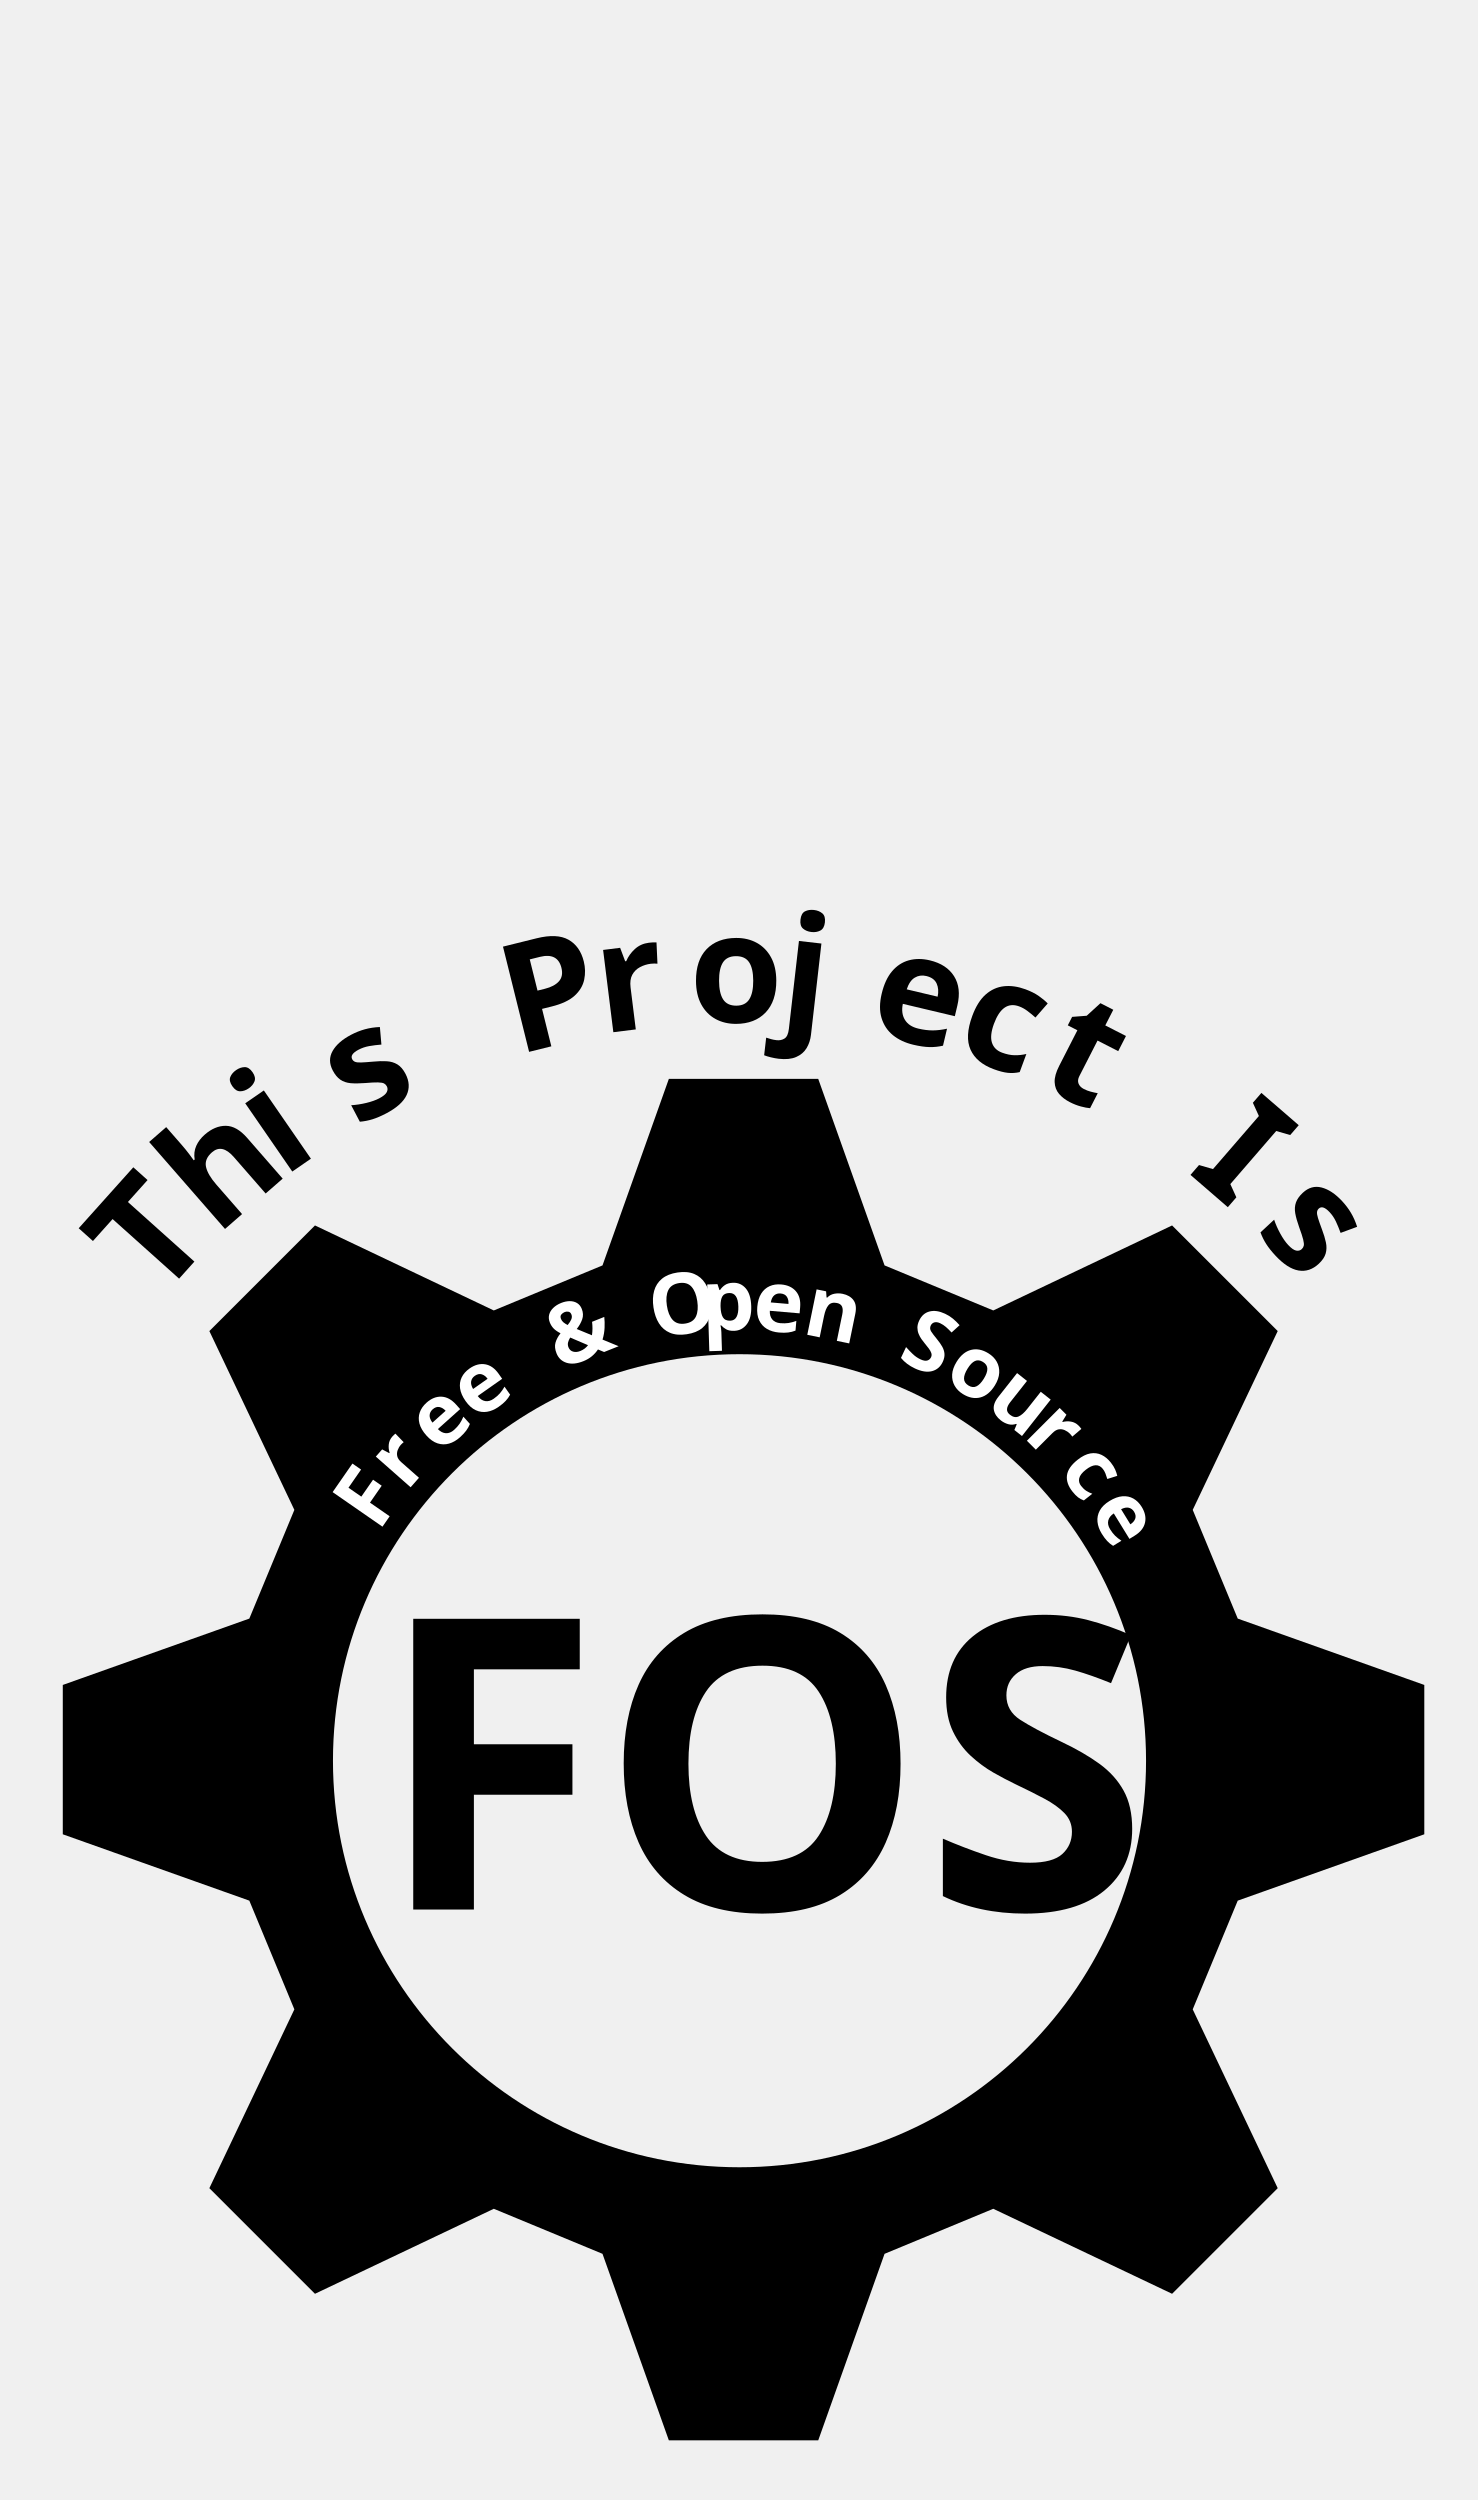
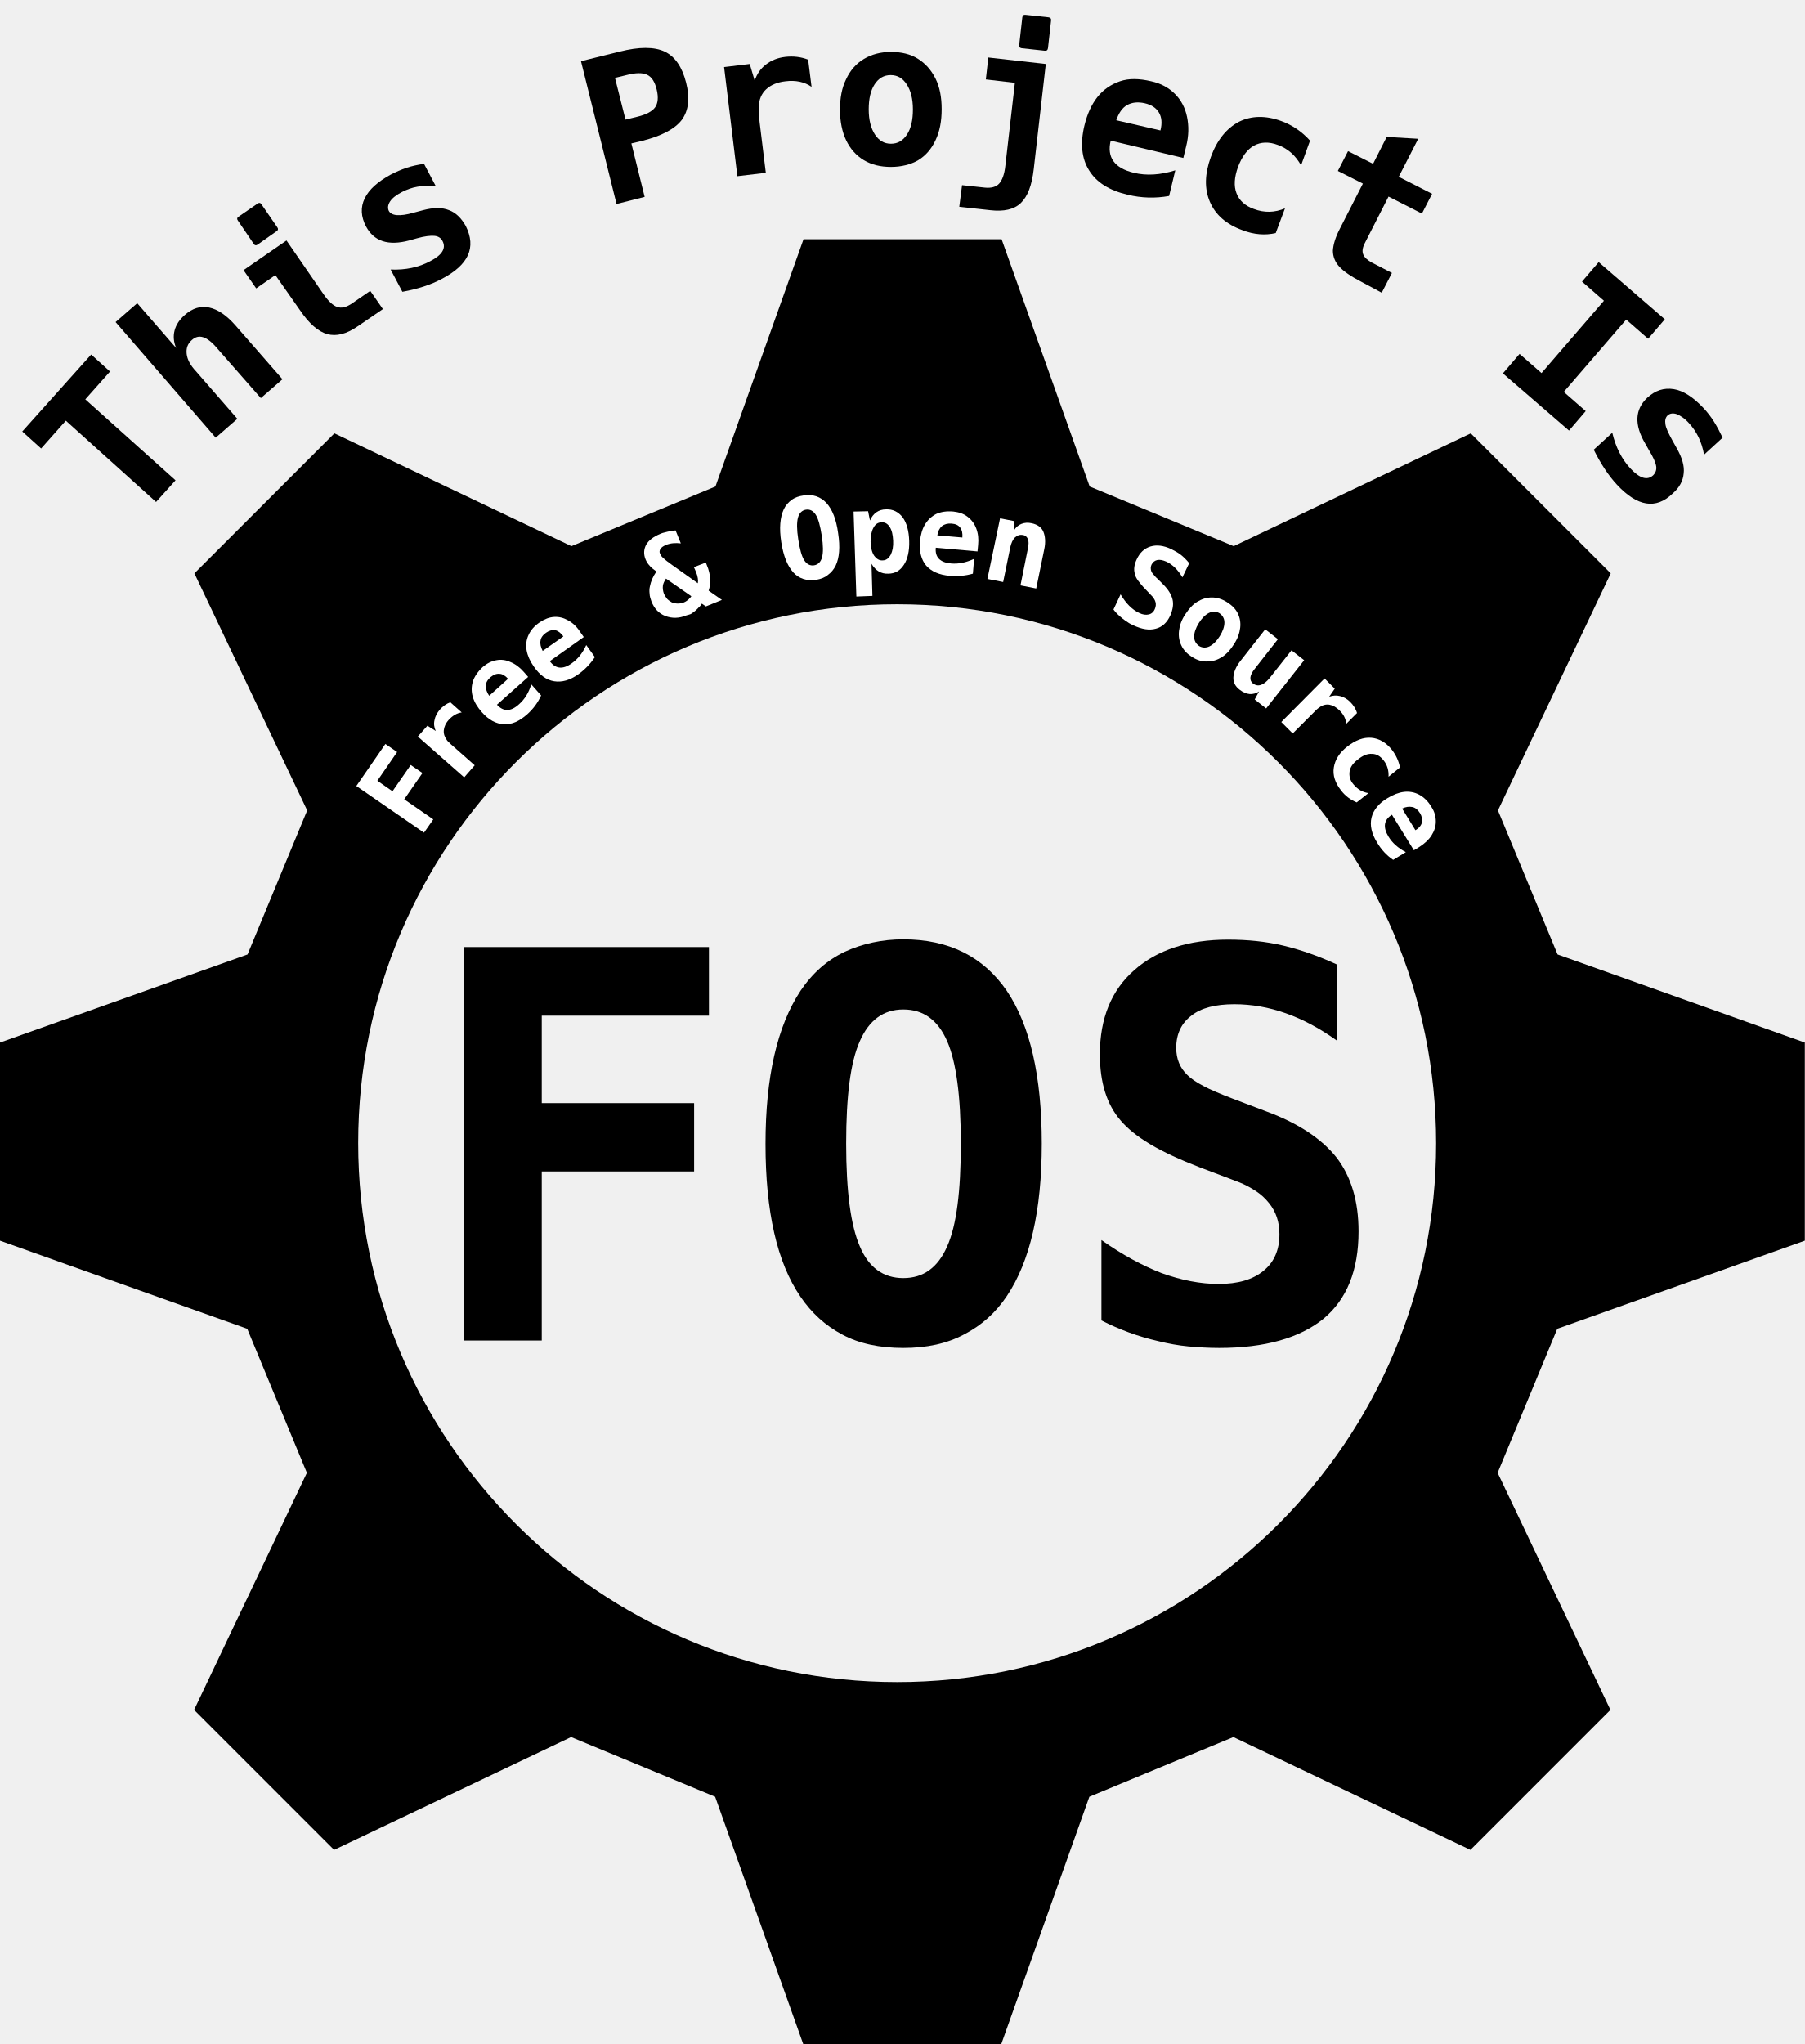
- <svg xmlns="http://www.w3.org/2000/svg" viewBox="0 0 633.8 1072.32">
-   <defs>
-     <style>
-       .cls-1 {
-         font-size: 65.12px;
-       }
- 
-       .cls-1, .cls-2, .cls-3 {
-         font-family: Hack-Bold, Hack;
-         font-weight: 700;
-       }
- 
-       .cls-2 {
-         font-size: 174.62px;
-       }
- 
-       .cls-3 {
-         fill: #fff;
-         font-size: 36.44px;
-       }
-     </style>
-   </defs>
+ <svg xmlns="http://www.w3.org/2000/svg" version="1.1" id="Layer_1" x="0px" y="0px" viewBox="0 0 584 661.3" style="enable-background:new 0 0 584 661.3;" xml:space="preserve">
+   <style type="text/css">
+ 	.st0{enable-background:new    ;}
+ 	.st1{fill:#FFFFFF;}
+ </style>
  <g id="Gear">
-     <path d="m610.92,786.78v-64.06l-80.02-28.46c-7.71-18.61-11.6-28.02-19.31-46.63l36.46-76.7q-22.63-22.62-45.31-45.3l-76.7,36.46c-18.61-7.71-28.02-11.61-46.63-19.32l-28.45-80.01h-64.07l-28.46,80.01c-18.61,7.71-28.01,11.61-46.63,19.32l-76.7-36.46q-22.62,22.62-45.3,45.3l36.46,76.7c-7.71,18.61-11.61,28.02-19.32,46.63l-80.01,28.46v64.06l80.01,28.46c7.71,18.61,11.61,28.02,19.32,46.63l-36.46,76.7q22.62,22.62,45.3,45.3l76.7-36.46c18.62,7.71,28.02,11.61,46.63,19.32l28.46,80.01h64.07l28.45-80.01c18.61-7.71,28.02-11.61,46.63-19.32l76.7,36.46q22.62-22.62,45.31-45.3l-36.46-76.7c7.71-18.61,11.6-28.02,19.31-46.63l80.02-28.46Zm-293.73,142.82c-96.3,0-174.37-78.07-174.37-174.37s78.07-174.38,174.37-174.38,174.38,78.07,174.38,174.38-78.07,174.37-174.38,174.37Z" />
+     <g>
+       <path d="M584,401.4v-64.1l-80-28.5c-7.7-18.6-11.6-28-19.3-46.6l36.5-76.7c-15.1-15.1-30.2-30.2-45.3-45.3l-76.7,36.5    c-18.6-7.7-28-11.6-46.6-19.3l-28.5-80H260l-28.5,80c-18.6,7.7-28,11.6-46.6,19.3l-76.7-36.5c-15.1,15.1-30.2,30.2-45.3,45.3    l36.5,76.7c-7.7,18.6-11.6,28-19.3,46.6L0,337.3v64.1l80,28.5c7.7,18.6,11.6,28,19.3,46.6l-36.5,76.7    c15.1,15.1,30.2,30.2,45.3,45.3l76.7-36.5c18.6,7.7,28,11.6,46.6,19.3l28.5,80H324l28.5-80c18.6-7.7,28-11.6,46.6-19.3l76.7,36.5    c15.1-15.1,30.2-30.2,45.3-45.3l-36.5-76.7c7.7-18.6,11.6-28,19.3-46.6L584,401.4L584,401.4z M290.3,544.2    c-96.3,0-174.4-78.1-174.4-174.4S194,195.5,290.3,195.5s174.4,78.1,174.4,174.4S386.6,544.2,290.3,544.2z" />
+     </g>
  </g>
-   <g id="F_" data-name="F&amp;amp;">
-     <text class="cls-3" transform="translate(162.18 657.53) rotate(-55.26)">
-       <tspan x="0" y="0">F</tspan>
-     </text>
-     <text class="cls-3" transform="translate(174.24 640.06) rotate(-48.59)">
-       <tspan x="0" y="0">r</tspan>
-     </text>
-     <text class="cls-3" transform="translate(188.23 624.13) rotate(-41.86)">
-       <tspan x="0" y="0">e</tspan>
-     </text>
-     <text class="cls-3" transform="translate(204.01 609.93) rotate(-35.13)">
-       <tspan x="0" y="0">e</tspan>
-     </text>
-     <text class="cls-3" transform="translate(221.33 597.7) rotate(-28.43)">
-       <tspan x="0" y="0"> </tspan>
-     </text>
-     <text class="cls-3" transform="translate(239.97 587.56) rotate(-21.76)">
-       <tspan x="0" y="0">&amp;</tspan>
-     </text>
-     <text class="cls-3" transform="translate(259.66 579.65) rotate(-15.12)">
-       <tspan x="0" y="0"> </tspan>
-     </text>
-     <text class="cls-3" transform="translate(280.14 574.08) rotate(-8.47)">
-       <tspan x="0" y="0">O</tspan>
-     </text>
-     <text class="cls-3" transform="translate(301.13 570.91) rotate(-1.81)">
-       <tspan x="0" y="0">p</tspan>
-     </text>
-     <text class="cls-3" transform="translate(322.35 570.19) rotate(4.89)">
-       <tspan x="0" y="0">e</tspan>
-     </text>
-     <text class="cls-3" transform="translate(343.48 571.96) rotate(11.61)">
-       <tspan x="0" y="0">n</tspan>
-     </text>
-     <text class="cls-3" transform="translate(364.27 576.19) rotate(18.34)">
-       <tspan x="0" y="0"> </tspan>
-     </text>
-     <text class="cls-3" transform="translate(384.43 582.83) rotate(25.04)">
-       <tspan x="0" y="0">S</tspan>
-     </text>
-     <text class="cls-3" transform="translate(403.67 591.76) rotate(31.71)">
-       <tspan x="0" y="0">o</tspan>
-     </text>
-     <text class="cls-3" transform="translate(421.79 602.88) rotate(38.27)">
-       <tspan x="0" y="0">u</tspan>
-     </text>
-     <text class="cls-3" transform="translate(438.45 615.97) rotate(44.97)">
-       <tspan x="0" y="0">r</tspan>
-     </text>
-     <text class="cls-3" transform="translate(453.49 630.94) rotate(51.71)">
-       <tspan x="0" y="0">c</tspan>
-     </text>
-     <text class="cls-3" transform="translate(466.67 647.56) rotate(58.42)">
-       <tspan x="0" y="0">e</tspan>
-     </text>
+   <g id="F_">
+     <g class="st0">
+       <path class="st1" d="M115.3,254.3l9.4-13.6l3.8,2.6l-6.4,9.3l4.9,3.4l5.9-8.5l3.8,2.6l-5.9,8.5l9.4,6.5l-3,4.3L115.3,254.3z" />
+     </g>
+     <g class="st0">
+       <path class="st1" d="M135.2,238.3l3.1-3.5l2.7,1.7c-0.5-1.1-0.7-2.3-0.4-3.5c0.2-1.2,0.8-2.3,1.7-3.4c1-1.1,2.1-1.9,3.4-2.4    l3.7,3.3c-1.5,0.2-2.9,1-4.2,2.4c-1,1.1-1.5,2.3-1.6,3.4c-0.1,1.2,0.3,2.2,1.1,3.3c0.2,0.2,0.4,0.5,0.8,0.8    c0.3,0.3,0.7,0.7,1.2,1.1l6.9,6.1l-3.4,3.9L135.2,238.3z" />
+     </g>
+     <g class="st0">
+       <path class="st1" d="M170.6,231.1c-2.6,2.3-5.1,3.4-7.6,3.2c-2.5-0.1-4.9-1.4-7.1-3.9c-1.4-1.6-2.4-3.2-2.9-4.9s-0.5-3.3,0-5    c0.5-1.6,1.6-3.2,3.2-4.7c1.4-1.2,2.8-1.9,4.4-2.2c1.6-0.3,3.1-0.1,4.6,0.6c1.5,0.6,3,1.7,4.3,3.2l1.4,1.6l-10.1,9    c2.1,2.3,4.5,2.3,7.2-0.2c1.8-1.6,3.1-3.7,3.9-6.4l3.2,3.6C174,227.4,172.5,229.4,170.6,231.1z M164.4,219.6    c-0.9-1-1.9-1.6-2.8-1.6c-1-0.1-1.9,0.3-2.9,1.1c-1,0.9-1.5,1.8-1.5,2.8s0.3,2.1,1.1,3.2L164.4,219.6z" />
+     </g>
+     <g class="st0">
+       <path class="st1" d="M187.2,218.1c-2.8,2-5.4,2.7-7.9,2.3c-2.5-0.4-4.7-2-6.6-4.8c-1.2-1.7-2-3.5-2.3-5.2    c-0.3-1.7-0.1-3.4,0.6-4.9c0.7-1.6,1.9-3,3.7-4.2c1.5-1,3-1.6,4.6-1.7c1.6-0.1,3.1,0.3,4.5,1.1c1.5,0.8,2.8,2,3.9,3.7l1.2,1.7    l-11,7.8c1.8,2.5,4.2,2.8,7.1,0.7c2-1.4,3.5-3.3,4.7-5.9l2.8,3.9C191,214.8,189.3,216.6,187.2,218.1z M182.3,205.9    c-0.8-1.1-1.7-1.8-2.6-2s-2,0.1-3,0.8c-1,0.7-1.7,1.6-1.8,2.6c-0.2,1,0.1,2.1,0.7,3.3L182.3,205.9z" />
+     </g>
+     <g class="st0">
+       <path class="st1" d="M222.1,199.1c-2.4,1-4.7,1-6.8,0.2c-2.1-0.8-3.6-2.4-4.5-4.7c-0.3-0.9-0.6-1.7-0.6-2.5    c-0.1-0.8-0.1-1.6,0.1-2.4c0.3-1.6,1-3.2,2.1-4.8c-0.5-0.4-0.9-0.7-1.3-1c-0.4-0.3-0.7-0.6-0.9-0.9c-0.6-0.6-1-1.3-1.3-2    c-0.7-1.7-0.6-3.3,0.2-4.8c0.8-1.4,2.4-2.6,4.6-3.5c0.4-0.2,0.8-0.3,1.2-0.4c0.4-0.1,0.8-0.2,1.2-0.3c0.8-0.2,1.7-0.3,2.5-0.4    l1.7,4.2c-1.7-0.2-3.3-0.1-4.8,0.5c-0.9,0.4-1.5,0.8-1.8,1.3c-0.3,0.5-0.4,1-0.1,1.6c0.1,0.2,0.2,0.4,0.4,0.7    c0.2,0.2,0.4,0.5,0.8,0.8c0.6,0.6,1.5,1.2,2.7,2.1l8.3,5.9c0.1-0.5,0.1-1,0-1.6c-0.1-0.7-0.3-1.3-0.5-1.8    c-0.1-0.2-0.1-0.3-0.2-0.5c-0.1-0.2-0.1-0.3-0.2-0.5c-0.1-0.3-0.3-0.6-0.4-0.8l3.9-1.5l0.3,0.8c0.7,1.6,1,3.1,1.1,4.4    c0.1,1.4-0.1,2.7-0.5,3.9l4.3,3l-5.2,2.1l-1.3-0.9c-0.3,0.5-0.6,0.9-1,1.2c-0.3,0.4-0.7,0.7-1.1,1.1c-0.4,0.3-0.8,0.6-1.2,0.9    S222.7,198.9,222.1,199.1z M221.3,194.9c0.3-0.1,0.6-0.3,0.9-0.5c0.1-0.1,0.3-0.2,0.4-0.3c0.1-0.1,0.3-0.2,0.4-0.4l0.1-0.1    c0.2-0.2,0.3-0.3,0.4-0.4c0.1-0.1,0.1-0.2,0.2-0.3l-8.2-5.7c-0.5,0.8-0.9,1.5-1,2.3c-0.1,0.8,0,1.6,0.3,2.5    c0.3,0.7,0.7,1.3,1.1,1.8c0.5,0.5,1,0.8,1.5,1.1C218.7,195.4,220,195.4,221.3,194.9z" />
+     </g>
+     <g class="st0">
+       <path class="st1" d="M264.1,187.6c-1.6,0.2-3,0.1-4.2-0.3c-1.2-0.4-2.3-1.1-3.2-2.1c-1.9-2.1-3.2-5.3-3.9-9.8    c-0.7-4.5-0.4-8,0.8-10.6c0.6-1.3,1.5-2.3,2.6-3.1s2.4-1.2,3.8-1.4c3-0.5,5.5,0.4,7.4,2.4c1.9,2.1,3.2,5.3,3.8,9.8    c0.7,4.5,0.4,8-0.8,10.5c-0.6,1.2-1.4,2.2-2.5,3C267,186.8,265.7,187.3,264.1,187.6z M263.4,182.9c1.3-0.2,2.2-1.1,2.6-2.6    c0.4-1.5,0.4-3.8-0.1-7c-0.5-3.2-1.1-5.4-1.9-6.7c-0.8-1.3-1.9-1.9-3.2-1.7c-1.3,0.2-2.2,1.1-2.6,2.6c-0.4,1.5-0.4,3.8,0.1,7    c0.5,3.2,1.1,5.4,1.9,6.7C261,182.5,262.1,183.1,263.4,182.9z" />
+     </g>
+     <g class="st0">
+       <path class="st1" d="M276.2,165.5l4.7-0.1l0.6,3c1-2.3,2.8-3.6,5.2-3.6c2.2-0.1,4,0.8,5.4,2.6c1.3,1.8,2,4.4,2.1,7.6    s-0.5,5.9-1.7,7.7c-1.2,1.9-2.9,2.9-5.1,2.9c-2.3,0.1-4.1-1-5.4-3.2l0.3,10.4l-5.2,0.2L276.2,165.5z M285.6,181.3    c1.1,0,1.9-0.6,2.6-1.8c0.6-1.2,0.9-2.7,0.8-4.6c-0.1-1.9-0.4-3.3-1.1-4.4c-0.7-1.1-1.6-1.6-2.7-1.5c-1.1,0-2,0.6-2.6,1.8    c-0.6,1.1-0.9,2.6-0.9,4.5c0.1,1.9,0.4,3.3,1.1,4.4C283.6,180.8,284.5,181.4,285.6,181.3z" />
+     </g>
+     <g class="st0">
+       <path class="st1" d="M307.3,186.3c-3.4-0.3-5.9-1.4-7.6-3.3c-1.6-1.9-2.3-4.6-2-7.9c0.2-2.1,0.7-3.9,1.6-5.4    c0.9-1.5,2.1-2.6,3.6-3.4c1.5-0.7,3.4-1,5.6-0.8c1.8,0.2,3.3,0.7,4.6,1.7c1.3,1,2.2,2.2,2.8,3.8c0.6,1.6,0.8,3.3,0.6,5.3l-0.2,2.1    l-13.5-1.2c-0.3,3.1,1.4,4.8,5,5.1c2.4,0.2,4.8-0.3,7.4-1.5l-0.4,4.8C312.4,186.3,309.8,186.5,307.3,186.3z M311.4,173.9    c0.1-1.4-0.1-2.4-0.7-3.2c-0.6-0.8-1.5-1.2-2.8-1.3c-1.3-0.1-2.3,0.2-3.1,0.8c-0.8,0.7-1.3,1.7-1.5,3L311.4,173.9z" />
+     </g>
+     <g class="st0">
+       <path class="st1" d="M323.6,167.7l4.6,0.9l-0.1,3c0.6-1,1.4-1.7,2.4-2.1s2.1-0.5,3.4-0.2c1.8,0.4,3.1,1.3,3.7,2.7s0.8,3.4,0.3,5.7    l-2.6,12.7l-5.1-1l2.4-11.9c0.3-1.4,0.3-2.4,0-3.1c-0.3-0.7-0.8-1.2-1.6-1.3c-1-0.2-1.8,0.1-2.6,0.8c-0.7,0.7-1.2,1.8-1.5,3.2    l-2.3,11.2l-5.1-1L323.6,167.7z" />
+     </g>
+     <g class="st0">
+       <path class="st1" d="M366.7,202.3c-0.6-0.3-1.3-0.6-1.8-1c-0.6-0.4-1.1-0.7-1.7-1.2c-1.1-0.9-2.1-1.8-2.9-2.9l2.3-4.9    c0.9,1.5,1.8,2.7,2.8,3.7c1,1,2.1,1.8,3.2,2.3c1.2,0.6,2.2,0.7,3.1,0.5c0.9-0.2,1.6-0.8,2-1.8c0.3-0.7,0.4-1.5,0.2-2.2    c-0.1-0.4-0.3-0.8-0.5-1.1c-0.2-0.4-0.5-0.7-0.8-1l-1.9-2c-1-1-1.8-2-2.4-2.8s-1-1.6-1.1-2.3c-0.4-1.4-0.2-2.9,0.6-4.6    c1-2.2,2.5-3.6,4.5-4.2c2-0.6,4.2-0.3,6.6,0.8c1.2,0.6,2.3,1.2,3.2,1.9c0.9,0.7,1.8,1.6,2.7,2.7l-2.2,4.6    c-1.4-2.4-3.1-4.1-5.2-5.1c-1.2-0.5-2.1-0.7-3-0.5c-0.8,0.2-1.4,0.7-1.8,1.5c-0.3,0.7-0.3,1.3-0.1,2c0.1,0.3,0.3,0.7,0.7,1.1    c0.3,0.4,0.8,1,1.5,1.6l1.7,1.7c1.6,1.6,2.6,3.2,3,4.8c0.4,1.6,0.1,3.3-0.7,5.2c-1.1,2.4-2.7,3.8-4.7,4.3    C371.9,204,369.5,203.6,366.7,202.3z" />
+     </g>
+     <g class="st0">
+       <path class="st1" d="M385.8,212.6c-1.6-1-2.8-2.2-3.5-3.7c-0.7-1.4-1-3-0.8-4.8c0.2-1.7,0.8-3.5,2-5.3s2.4-3.2,3.9-4.1    c1.5-0.9,3-1.4,4.7-1.4s3.3,0.5,4.9,1.5c1.6,1,2.8,2.2,3.5,3.6s1,3,0.8,4.7c-0.2,1.7-0.8,3.5-2,5.3c-1.1,1.8-2.4,3.2-3.9,4.2    c-1.5,0.9-3,1.4-4.6,1.4C389,214.1,387.4,213.6,385.8,212.6z M388,209c1,0.6,2.2,0.7,3.4,0.1c1.2-0.6,2.3-1.7,3.3-3.3    c1-1.6,1.5-3.1,1.5-4.4c0-1.3-0.6-2.3-1.6-3c-1-0.6-2.2-0.7-3.4-0.1c-1.2,0.6-2.3,1.7-3.3,3.3c-1,1.6-1.5,3.1-1.5,4.4    S387,208.3,388,209z" />
+     </g>
+     <g class="st0">
+       <path class="st1" d="M401.2,223.2c-1.5-1.1-2.2-2.5-2.1-4.1s0.8-3.4,2.3-5.3l8-10.2l4.1,3.2l-7.5,9.6c-1.7,2.1-1.8,3.7-0.6,4.7    c0.8,0.6,1.6,0.8,2.6,0.5c0.9-0.3,1.9-1.1,2.8-2.2l7.1-9l4.1,3.2l-12.3,15.6l-3.7-2.9l1.4-2.6C405.4,225,403.3,224.8,401.2,223.2z    " />
+     </g>
+     <g class="st0">
+       <path class="st1" d="M428.6,219.5l3.3,3.3l-1.8,2.6c1.2-0.4,2.3-0.5,3.5-0.2c1.2,0.3,2.3,0.9,3.3,1.9c1,1,1.8,2.2,2.2,3.6    l-3.5,3.5c-0.1-1.6-0.8-3-2.1-4.3c-1.1-1.1-2.2-1.7-3.3-1.9c-1.1-0.2-2.3,0.1-3.3,0.9c-0.3,0.2-0.6,0.4-0.9,0.7    c-0.3,0.3-0.7,0.7-1.2,1.2l-6.5,6.5l-3.7-3.7L428.6,219.5z" />
+     </g>
+     <g class="st0">
+       <path class="st1" d="M434,255.8c-2-2.5-2.8-5-2.4-7.5c0.4-2.5,1.8-4.8,4.4-6.8c2.6-2,5.1-3,7.7-2.8c2.5,0.2,4.8,1.5,6.7,3.9    c1.3,1.7,2.2,3.6,2.6,5.7l-3.7,3c0.1-2-0.4-3.8-1.6-5.3c-1.1-1.4-2.3-2.1-3.8-2.1c-1.4-0.1-2.9,0.5-4.5,1.8    c-1.6,1.2-2.5,2.5-2.7,3.9s0.1,2.8,1.2,4.1c1.3,1.6,2.9,2.6,4.9,2.9l-3.8,3C436.9,258.7,435.3,257.5,434,255.8z" />
+     </g>
+     <g class="st0">
+       <path class="st1" d="M445.6,272.6c-1.8-2.9-2.4-5.6-1.8-8.1c0.6-2.4,2.3-4.6,5.2-6.3c1.8-1.1,3.6-1.8,5.3-2    c1.7-0.2,3.4,0.1,4.9,0.9c1.5,0.8,2.9,2.1,4,4c1,1.5,1.4,3.1,1.4,4.7c0,1.6-0.5,3.1-1.4,4.5c-0.9,1.4-2.2,2.6-3.9,3.7l-1.8,1.1    l-7.1-11.5c-2.6,1.6-3,4-1.1,7.1c1.2,2,3.1,3.7,5.6,5l-4.1,2.5C448.6,276.7,446.9,274.8,445.6,272.6z M458,268.6    c1.2-0.7,1.9-1.6,2.1-2.5s0-2-0.6-3c-0.7-1.1-1.5-1.8-2.5-2c-1-0.2-2.1-0.1-3.3,0.5L458,268.6z" />
+     </g>
  </g>
  <g id="FOS">
-     <text class="cls-2" transform="translate(161.53 819.05)">
-       <tspan x="0" y="0">FOS</tspan>
-     </text>
+     <g class="st0">
+       <path d="M150.1,306.4h79.3v22.2h-54.1v28.3h49.3V379h-49.3v54.7h-25.2V306.4z" />
+       <path d="M292.3,436.1c-7.7,0-14.3-1.4-19.7-4.3c-5.5-2.9-10-7-13.6-12.3c-7.6-11.1-11.3-27.6-11.3-49.4c0-21.7,3.8-38.1,11.3-49.5    c3.9-5.8,8.7-10,14.4-12.7c5.7-2.6,12-4,18.9-4c14.7,0,25.9,5.6,33.5,16.7c7.5,11.1,11.3,27.6,11.3,49.4    c0,21.7-3.8,38.1-11.3,49.3c-3.6,5.4-8.2,9.5-13.8,12.4C306.4,434.7,299.9,436.1,292.3,436.1z M292.3,413.5    c6.5,0,11.2-3.4,14.2-10.3c3-6.7,4.4-17.7,4.4-33.2c0-15.4-1.5-26.4-4.4-33.1c-3-6.9-7.7-10.3-14.2-10.3    c-6.4,0-11.1,3.4-14.1,10.3c-3,6.7-4.4,17.7-4.4,33.1c0,15.5,1.5,26.5,4.4,33.2C281.1,410.1,285.8,413.5,292.3,413.5z" />
+       <path d="M394.5,436.1c-3.4,0-6.7-0.2-10-0.5c-3.2-0.3-6.5-0.9-9.7-1.7c-6.6-1.5-12.7-3.8-18.4-6.7v-26c6.8,4.8,13.3,8.3,19.5,10.7    c6.4,2.3,12.5,3.5,18.4,3.5c6.3,0,11.1-1.4,14.6-4.3c3.4-2.8,5.1-6.7,5.1-11.8c0-3.9-1.1-7.3-3.4-10.1c-1.2-1.5-2.6-2.8-4.3-3.9    c-1.7-1.1-3.5-2.1-5.6-2.9l-12.4-4.7c-6.5-2.5-11.9-5-16.1-7.5c-4.2-2.5-7.4-5.1-9.6-7.7c-4.5-5.2-6.7-12.3-6.7-21.4    c0-11.6,3.7-20.7,11.1-27.2c7.4-6.6,17.6-9.9,30.4-9.9c6.3,0,12.2,0.6,17.7,1.9c5.5,1.3,11.3,3.3,17.4,6.1v24.6    c-10.9-7.8-21.9-11.7-33.1-11.7c-6.1,0-10.8,1.2-13.9,3.7c-3.2,2.4-4.9,5.9-4.9,10.4c0,3.6,1.2,6.5,3.6,8.8    c1.1,1.1,2.8,2.3,5.1,3.5c2.2,1.2,5.5,2.6,9.7,4.2l10.8,4.1c10.3,3.8,17.8,8.8,22.6,14.8c4.8,6.2,7.2,14.2,7.2,24    c0,12.6-3.8,22-11.4,28.3C420.5,432.9,409.3,436.1,394.5,436.1z" />
+     </g>
  </g>
  <g id="TPI">
-     <text class="cls-1" transform="translate(67.52 558.83) rotate(-48.14)">
-       <tspan x="0" y="0">T</tspan>
-     </text>
-     <text class="cls-1" transform="translate(92.69 530.47) rotate(-41.1)">
-       <tspan x="0" y="0">h</tspan>
-     </text>
-     <text class="cls-1" transform="translate(121.19 505.39) rotate(-34.59)">
-       <tspan x="0" y="0">i</tspan>
-     </text>
-     <text class="cls-1" transform="translate(152.36 483.81) rotate(-27.71)">
-       <tspan x="0" y="0">s</tspan>
-     </text>
-     <text class="cls-1" transform="translate(185.87 466.11) rotate(-20.82)">
-       <tspan x="0" y="0"> </tspan>
-     </text>
-     <text class="cls-1" transform="translate(221.26 452.58) rotate(-13.94)">
-       <tspan x="0" y="0">P</tspan>
-     </text>
-     <text class="cls-1" transform="translate(258.04 443.37) rotate(-7.09)">
-       <tspan x="0" y="0">r</tspan>
-     </text>
-     <text class="cls-1" transform="translate(295.68 438.61) rotate(-.27)">
-       <tspan x="0" y="0">o</tspan>
-     </text>
-     <text class="cls-1" transform="translate(333.6 438.36) rotate(6.53)">
-       <tspan x="0" y="0">j</tspan>
-     </text>
-     <text class="cls-1" transform="translate(371.28 442.59) rotate(13.35)">
-       <tspan x="0" y="0">e</tspan>
-     </text>
-     <text class="cls-1" transform="translate(408.2 451.27) rotate(20.2)">
-       <tspan x="0" y="0">c</tspan>
-     </text>
-     <text class="cls-1" transform="translate(443.8 464.29) rotate(27.08)">
-       <tspan x="0" y="0">t</tspan>
-     </text>
-     <text class="cls-1" transform="translate(477.57 481.47) rotate(33.97)">
-       <tspan x="0" y="0"> </tspan>
-     </text>
-     <text class="cls-1" transform="translate(509.06 502.59) rotate(40.85)">
-       <tspan x="0" y="0">I</tspan>
-     </text>
-     <text class="cls-1" transform="translate(537.56 527.39) rotate(47.04)">
-       <tspan x="0" y="0">s</tspan>
-     </text>
+     <g class="st0">
+       <path d="M21.3,136.1l-8,9l-6.1-5.5l22.3-24.9l6.1,5.5l-8,9l29.2,26.2l-6.3,7L21.3,136.1z" />
+     </g>
+     <g class="st0">
+       <path d="M37.4,104.2l7-6.1L57,112.6c-0.8-1.9-1-3.8-0.5-5.7c0.5-1.9,1.6-3.5,3.3-5c2.5-2.2,5.1-3,7.9-2.4c2.8,0.6,5.6,2.5,8.5,5.8    l15.2,17.4l-7,6.1l-14.3-16.3c-1.6-1.9-3.1-3-4.4-3.4c-1.3-0.4-2.5-0.1-3.6,0.9c-1.4,1.2-1.9,2.7-1.7,4.5c0.2,1.8,1.2,3.7,3,5.6    l13.4,15.4l-7,6.1L37.4,104.2z" />
+     </g>
+     <g class="st0">
+       <path d="M83.4,79.1c-0.5,0.4-1,0.3-1.3-0.2L77,71.4c-0.4-0.5-0.3-1,0.2-1.3l6.1-4.2c0.5-0.4,1-0.3,1.3,0.2l5.1,7.4    c0.4,0.5,0.3,1-0.2,1.3L83.4,79.1z M115.7,105.6c-3.6,2.5-6.9,3.3-9.8,2.5c-2.9-0.8-5.9-3.4-8.8-7.7L89.1,89l-6.2,4.3l-4.1-5.9    l13.9-9.6l12,17.4c1.6,2.3,3,3.6,4.4,4.1c1.4,0.5,2.9,0.1,4.6-1l6.1-4.2l4.1,5.9L115.7,105.6z" />
+     </g>
+     <g class="st0">
+       <path d="M143,90.2c-3.5,1.9-7.8,3.3-12.8,4.2l-3.8-7.2c4.8,0.2,9.1-0.7,12.8-2.7c3.9-2,5.2-4.2,4-6.5c-0.5-1-1.4-1.6-2.7-1.7    c-1.2-0.1-3.1,0.1-5.6,0.8l-2.5,0.7c-6.8,1.8-11.4,0.3-14-4.6c-1.6-3.1-1.8-6.1-0.4-9c1.4-2.9,4.2-5.4,8.4-7.7    c1.7-0.9,3.4-1.6,5.1-2.2c1.8-0.6,3.7-1,5.7-1.3l3.8,7.2c-2.2-0.2-4.2-0.1-5.9,0.2c-1.8,0.3-3.4,0.9-5,1.7c-1.9,1-3.2,2-3.9,3.1    c-0.7,1.1-0.8,2.1-0.4,3c0.4,0.8,1.3,1.3,2.6,1.4c1.3,0.1,3.1-0.1,5.5-0.8l3-0.8c3.4-0.9,6.2-0.9,8.4,0c2.2,0.8,4,2.6,5.4,5.1    C154.2,80.1,151.6,85.7,143,90.2z" />
+     </g>
+     <g class="st0">
+       <path d="M188,19.8l12.5-3.1c6.3-1.6,11.2-1.6,14.6,0c3.3,1.6,5.6,4.9,6.9,10c1.3,5.1,0.8,9.1-1.4,12.1c-2.3,3-6.6,5.2-12.9,6.8    l-3.4,0.8l4.3,17.3l-9.1,2.3L188,19.8z M206.1,37.8c3-0.7,5-1.8,5.9-3.1c0.9-1.3,1.1-3.2,0.5-5.7c-0.6-2.5-1.6-4.1-3.1-4.8    c-1.4-0.7-3.7-0.7-6.7,0.1l-3.7,0.9l3.4,13.5L206.1,37.8z" />
+     </g>
+     <g class="st0">
+       <path d="M234.3,21.7l8.3-1l1.6,5.4c0.7-2.1,1.8-3.8,3.6-5.2s3.8-2.2,6.3-2.5c2.6-0.3,5.1,0,7.4,0.9l1.1,8.8    c-2.3-1.6-5.1-2.2-8.4-1.8c-2.7,0.3-4.8,1.2-6.3,2.6c-1.5,1.4-2.3,3.3-2.4,5.7c0,0.6,0,1.2,0,2c0.1,0.8,0.2,1.8,0.3,3l2,16.3    l-9.2,1.1L234.3,21.7z" />
+     </g>
+     <g class="st0">
+       <path d="M288.3,54c-3.4,0-6.3-0.7-8.8-2.2c-2.5-1.5-4.4-3.7-5.7-6.4s-2-6.1-2-9.9c0-3.8,0.6-7.1,2-9.9c1.3-2.8,3.2-5,5.7-6.5    c2.5-1.5,5.4-2.3,8.8-2.3c3.4,0,6.3,0.7,8.7,2.2c2.4,1.5,4.3,3.6,5.7,6.4s2,6.1,2,9.9c0,3.9-0.6,7.2-2,10.1    c-1.3,2.8-3.2,5-5.7,6.5C294.7,53.2,291.7,54,288.3,54z M288.3,46.5c2.2,0,3.9-1,5.2-3c1.3-2,1.9-4.7,1.9-8.1c0-3.4-0.7-6.1-2-8.1    c-1.3-2-3-3-5.2-3c-2.2,0-3.9,1-5.2,3s-1.9,4.7-1.9,8.1c0,3.4,0.7,6.1,2,8.1S286.1,46.5,288.3,46.5z" />
+     </g>
+     <g class="st0">
+       <path d="M311.3,59.9l7.4,0.8c2,0.2,3.6-0.2,4.6-1.3s1.7-3,2-5.7l3.1-26.9l-9.4-1.1l0.8-7.1l18.6,2.1l-3.9,34    c-0.6,5.3-2,8.9-4.2,11c-2.2,2.1-5.5,2.8-9.9,2.3l-10-1.1L311.3,59.9z M330.6,15.6c-0.6-0.1-0.9-0.4-0.8-1.1l1-8.9    c0.1-0.6,0.4-0.9,1.1-0.8l7.4,0.8c0.6,0.1,0.9,0.4,0.8,1.1l-1,8.9c-0.1,0.6-0.4,0.9-1.1,0.8L330.6,15.6z" />
+     </g>
+     <g class="st0">
+       <path d="M364.9,63c-6-1.4-10.1-4-12.5-7.9c-2.4-3.8-2.9-8.7-1.5-14.5c0.9-3.7,2.3-6.8,4.2-9.2c1.9-2.4,4.4-4.1,7.3-5.1    s6.3-0.9,10.1,0c3.2,0.7,5.7,2.1,7.7,4.1s3.3,4.5,3.9,7.4c0.6,2.9,0.6,6.1-0.3,9.6l-0.9,3.7l-23.5-5.6c-1.3,5.4,1.2,8.9,7.5,10.4    c4.1,1,8.6,0.7,13.4-0.8l-2,8.3C373.9,64.2,369.4,64.1,364.9,63z M375.5,42.2c0.6-2.4,0.4-4.3-0.5-5.8c-0.9-1.5-2.4-2.5-4.6-3    c-2.2-0.5-4.1-0.3-5.7,0.6s-2.7,2.6-3.5,4.9L375.5,42.2z" />
+     </g>
+     <g class="st0">
+       <path d="M402.1,74.5c-5.3-1.9-8.8-5-10.6-9.2c-1.8-4.2-1.7-9,0.3-14.5c2-5.5,5.1-9.3,9.1-11.4c4-2,8.7-2.1,13.8-0.2    c3.5,1.3,6.6,3.4,9.2,6.3l-2.9,8c-1.8-3.2-4.2-5.4-7.5-6.6c-2.9-1.1-5.5-1-7.7,0.2s-3.9,3.5-5.2,6.9c-1.2,3.3-1.4,6.2-0.5,8.5    c0.9,2.4,2.8,4.1,5.6,5.1c3.4,1.3,6.8,1.2,10.1-0.2l-3,8C409.4,76.2,405.7,75.9,402.1,74.5z" />
+     </g>
+     <g class="st0">
+       <path d="M440.2,91c-3.1-1.6-5.4-3.2-6.8-4.7c-1.4-1.5-2.1-3.3-2.1-5.2c0.1-1.9,0.8-4.3,2.2-7l7.5-14.7l-8.1-4.1l3.3-6.4l8.1,4.1    l4.4-8.7l10.2,0.6l-6.3,12.3l10.8,5.5l-3.3,6.4l-10.8-5.5l-7.7,15.1c-0.7,1.4-0.9,2.6-0.5,3.6c0.4,1,1.4,1.9,2.9,2.7l6.4,3.3    l-3.3,6.4L440.2,91z" />
+     </g>
+     <g class="st0">
+       <path d="M491.7,114.5l7.1,6.2l20.2-23.4l-7.1-6.2l5.4-6.3l21.4,18.5l-5.4,6.3l-7.1-6.2l-20.2,23.4l7.1,6.2l-5.4,6.3l-21.4-18.5    L491.7,114.5z" />
+     </g>
+     <g class="st0">
+       <path d="M523.2,156.8c-2.7-2.9-5.2-6.7-7.5-11.3l6-5.5c1.1,4.7,3.1,8.6,5.9,11.6c3,3.2,5.4,3.9,7.3,2.2c0.8-0.8,1.2-1.8,1-3    s-1-3-2.3-5.1l-1.3-2.3c-3.5-6-3.3-10.9,0.7-14.7c2.6-2.4,5.4-3.3,8.6-2.8c3.1,0.5,6.3,2.6,9.6,6.1c1.3,1.4,2.4,2.8,3.4,4.4    c1,1.6,1.9,3.3,2.8,5.2l-6,5.5c-0.4-2.2-1-4-1.8-5.7c-0.8-1.6-1.8-3.1-3-4.4c-1.4-1.6-2.8-2.5-4-3c-1.2-0.4-2.2-0.3-3,0.4    c-0.7,0.7-0.9,1.6-0.7,2.9c0.2,1.3,1,2.9,2.2,5.1l1.5,2.7c1.7,3,2.5,5.7,2.2,8.1c-0.2,2.4-1.4,4.6-3.6,6.5    C535.8,164.9,529.8,163.9,523.2,156.8z" />
+     </g>
  </g>
</svg>
